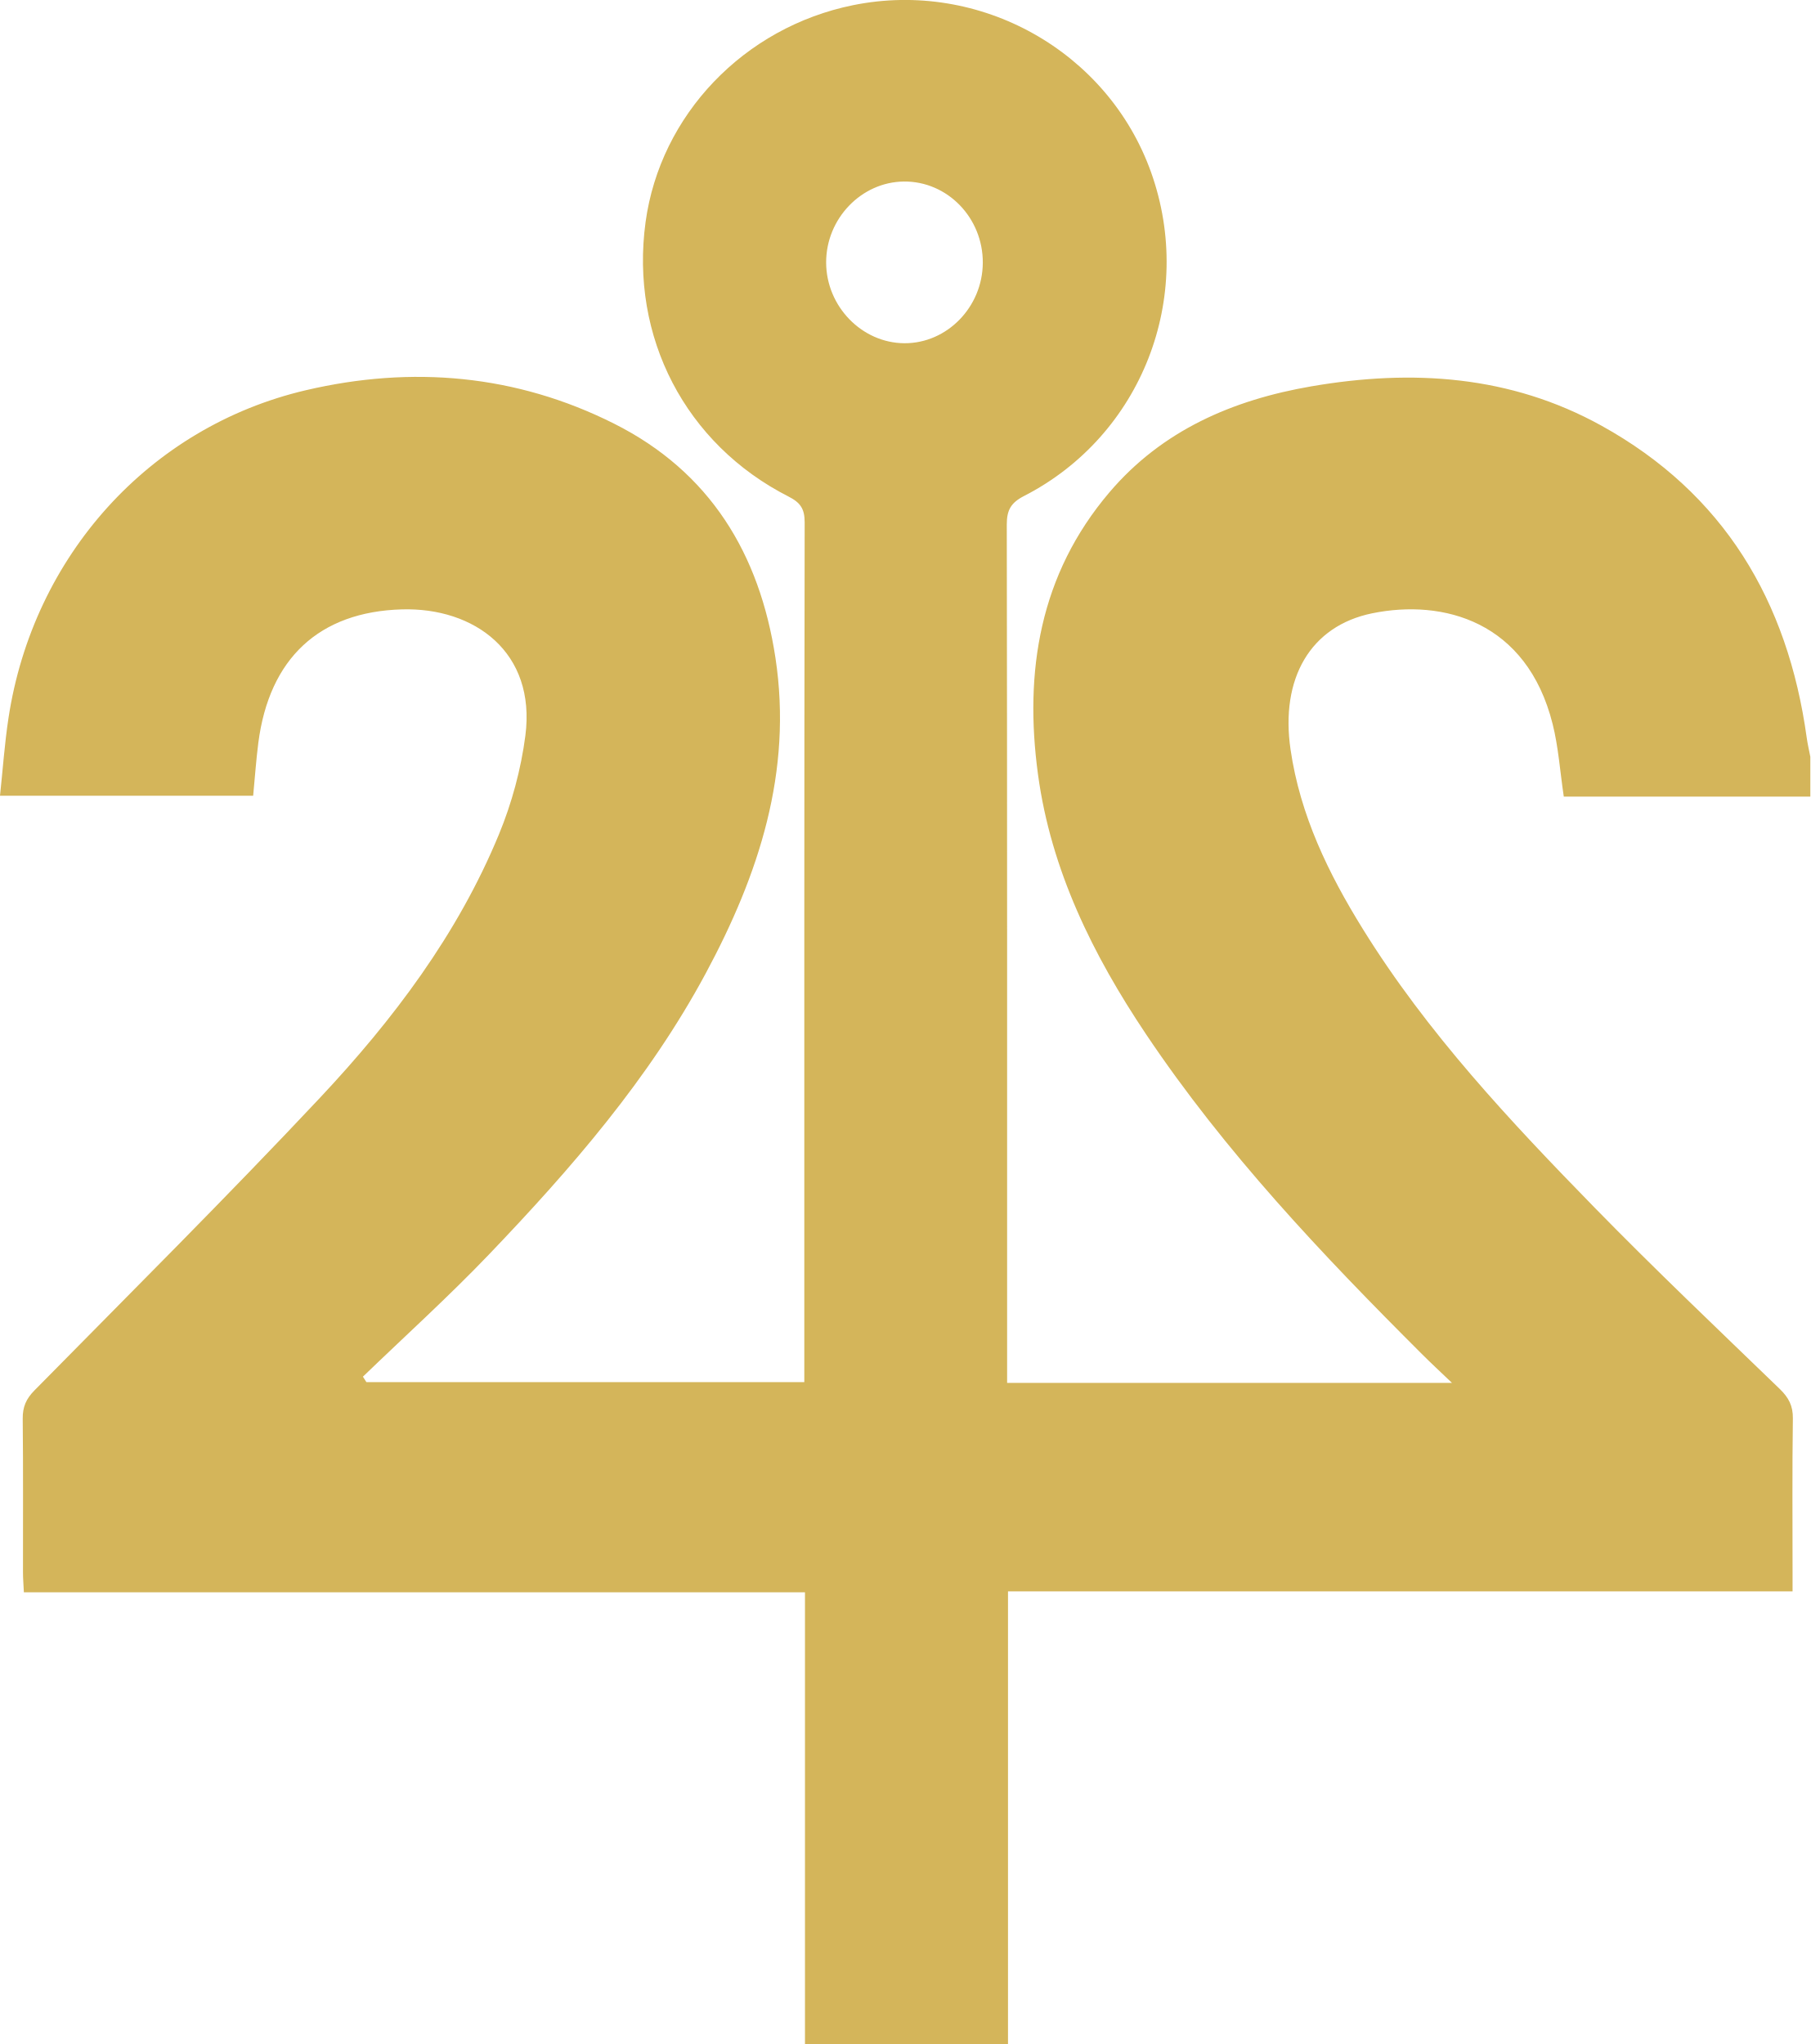
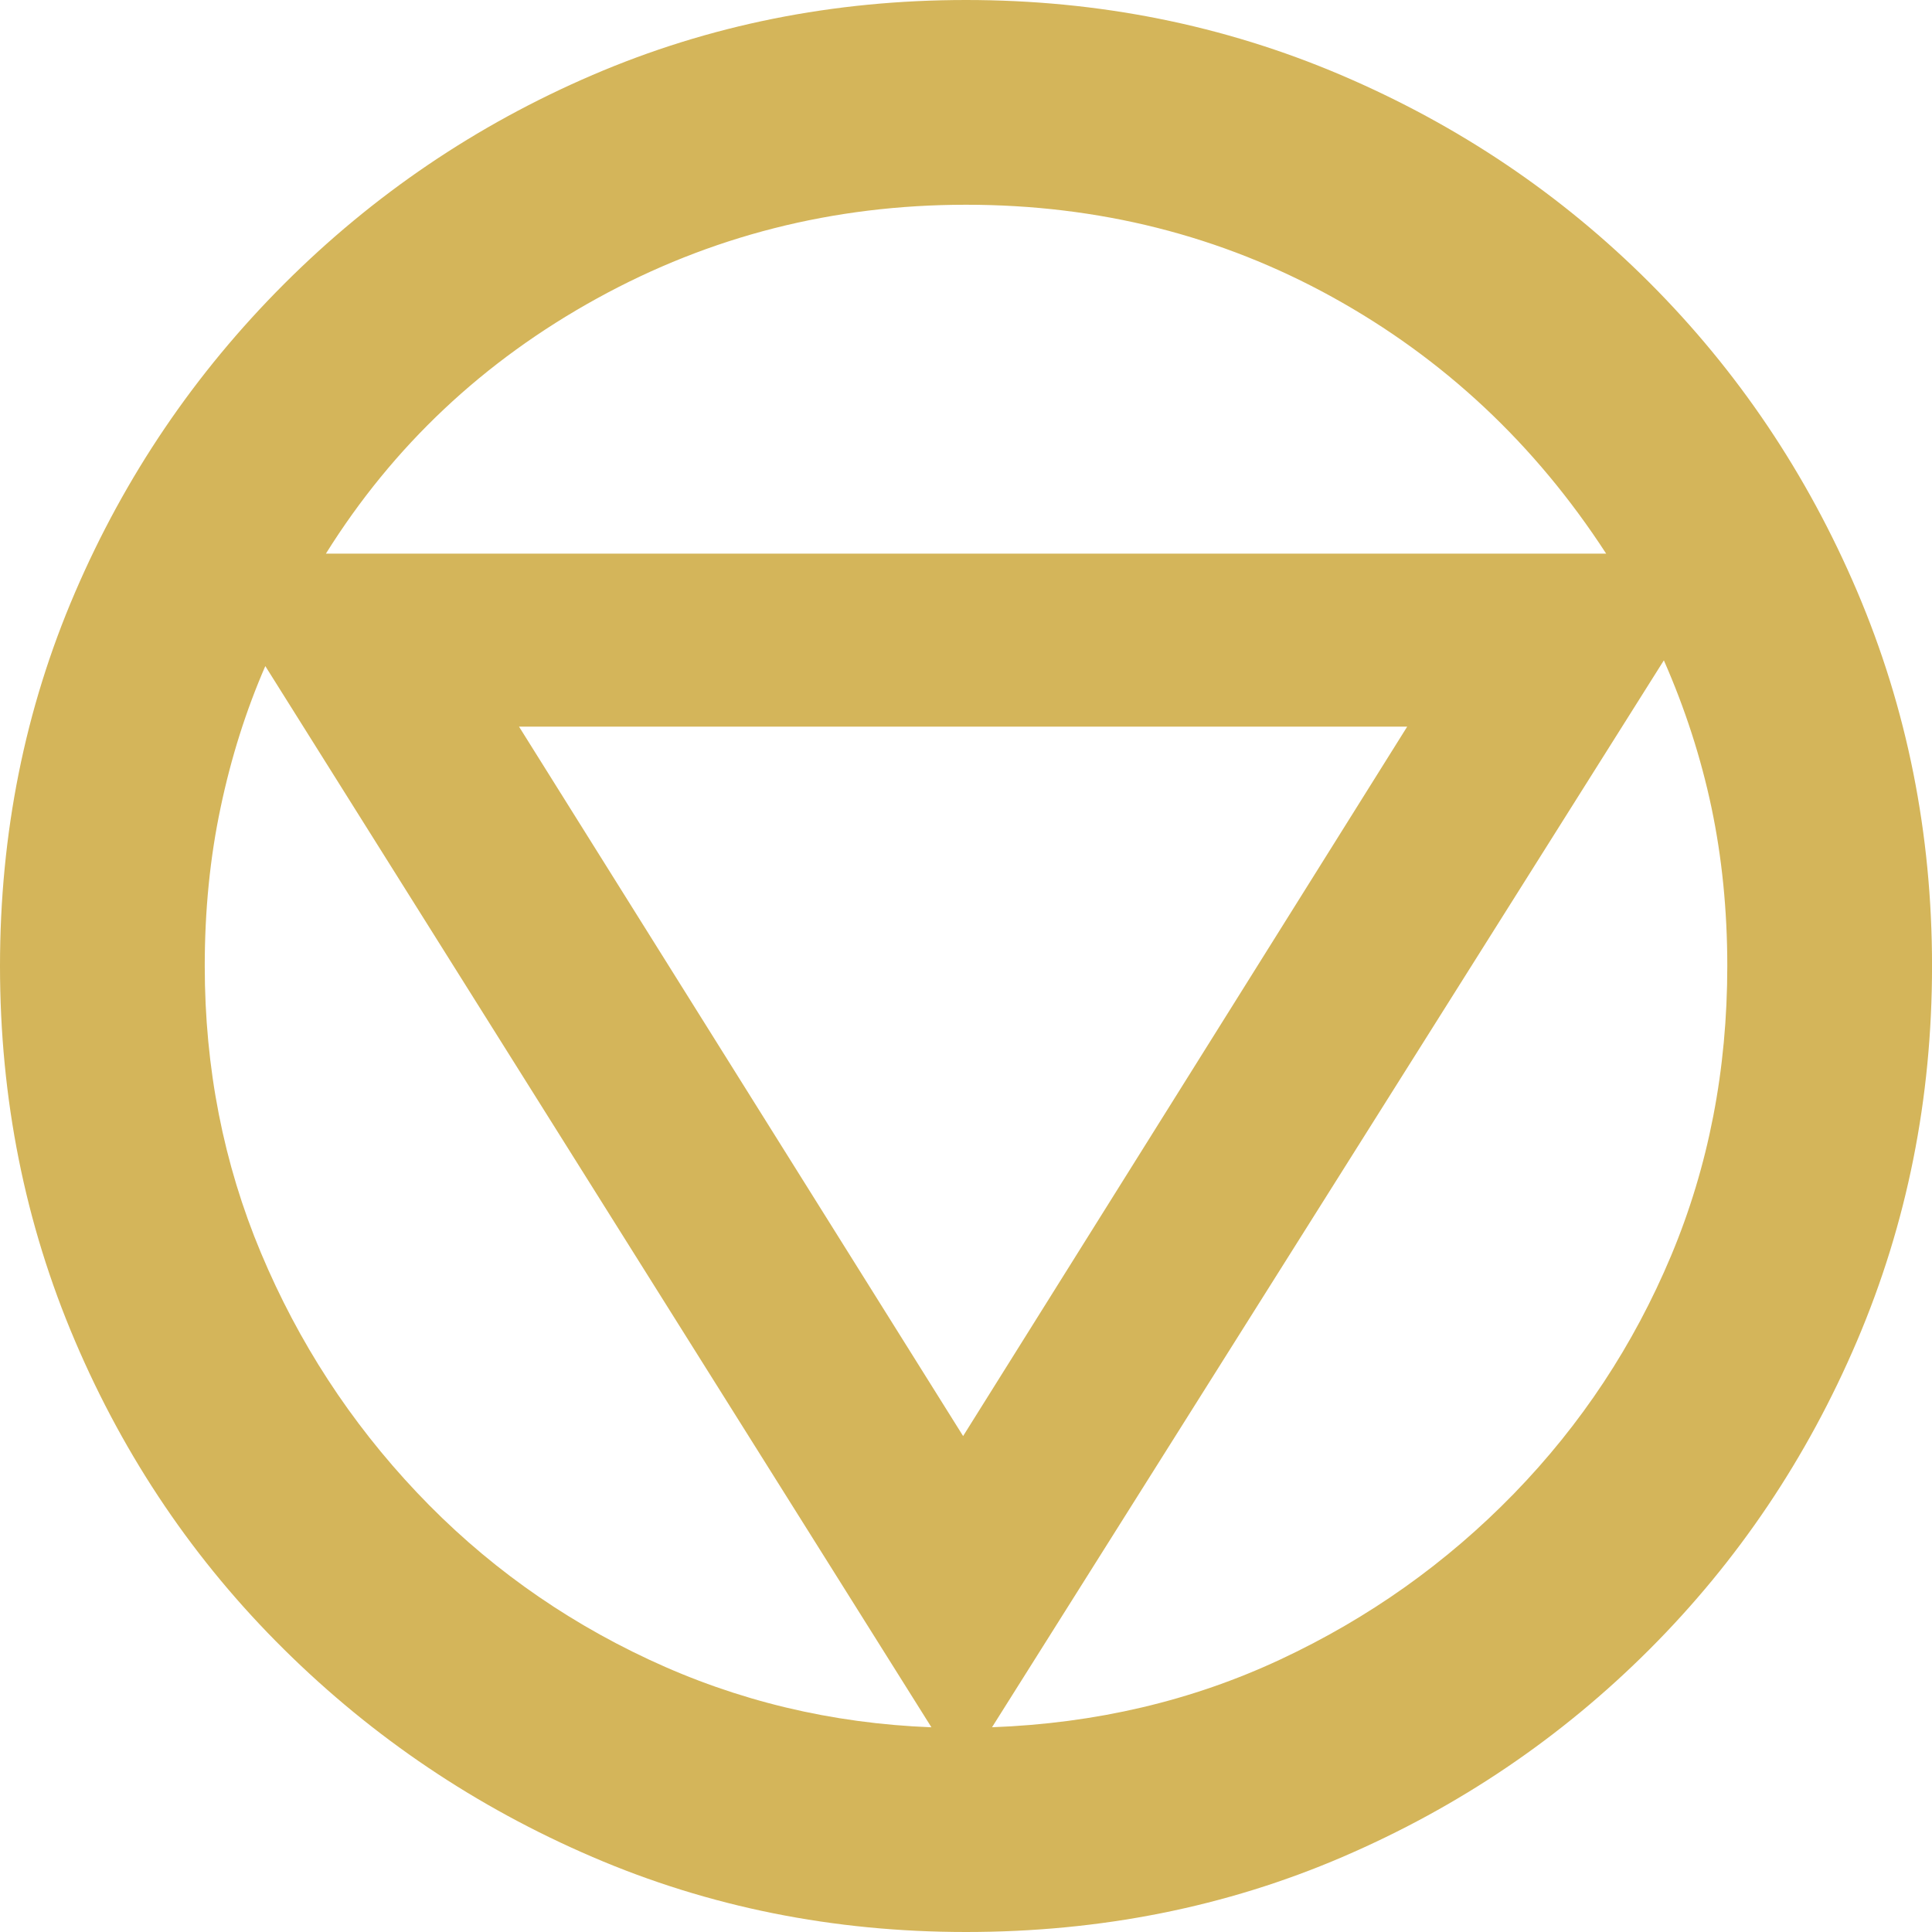
- <svg xmlns="http://www.w3.org/2000/svg" id="Layer_1" data-name="Layer 1" viewBox="0 0 756.9 854.63">
+ <svg xmlns="http://www.w3.org/2000/svg" id="Layer_1" data-name="Layer 1" viewBox="0 0 512 512">
  <defs>
    <style>
      .cls-1 {
        fill: #d4b55a;
        stroke-width: 0px;
      }
    </style>
  </defs>
-   <path class="cls-1" d="m756.9,333.07h-103.06c-1.59-10.65-2.25-20.76-4.68-30.41-10.79-42.92-45.73-52.29-75.43-46.23-25.84,5.28-38.47,27.25-34.14,56.92,4.01,27.53,15.83,51.86,30.25,75.12,26.89,43.39,61.62,80.35,97.03,116.61,25.19,25.78,51.35,50.61,77.27,75.67,3.71,3.59,5.56,7.04,5.48,12.35-.3,21.43-.13,42.87-.13,64.3,0,2.45,0,4.89,0,7.98h-328.03v189.24h-84.89v-188.84H9.98c-.16-3.42-.37-5.86-.37-8.31-.03-21.43.12-42.87-.11-64.3-.05-4.9,1.42-8.29,4.91-11.82,39.96-40.59,80.36-80.79,119.34-122.31,30.62-32.62,57.58-68.32,74.83-110.1,5.41-13.09,9.25-27.28,11.08-41.32,4.54-34.96-21.33-53.68-51.58-52.83-34.62.97-55.51,20.5-60.07,55.79-.93,7.2-1.42,14.46-2.16,22.14H0c1.16-10.82,1.91-21.73,3.55-32.5,10.26-67.59,58.79-121.73,124.37-137.07,44.28-10.36,87.85-6.6,128.83,13.98,40.08,20.13,60.88,54.39,67.48,97.96,7.23,47.67-7.01,90.7-29.14,131.86-23.74,44.17-56.29,81.68-90.69,117.61-16.9,17.65-35.06,34.07-52.66,51.05.48.76.97,1.51,1.45,2.27h183.1v-7.74c0-117.26-.05-234.52.15-351.78,0-5.65-1.81-8.23-6.74-10.74-43.13-21.93-66.33-66.75-59.78-114.75,6.12-44.82,41.13-81.44,86.73-90.7,53.09-10.78,106.58,19.22,124.64,69.9,18.61,52.23-3.94,110.09-53.1,135.3-5.5,2.82-7.25,5.89-7.24,11.95.19,116.75.14,233.51.14,350.26,0,2.72,0,5.44,0,8.63h186c-5.08-4.86-8.88-8.37-12.53-12.02-41.81-41.71-82.39-84.52-115.4-133.78-22.21-33.14-39.73-68.6-45.16-108.6-5.85-43.05.71-83.66,29.83-117.92,22.08-25.98,51.62-38.71,84.54-44.37,42.07-7.23,83.09-4.62,121.16,16.43,51.26,28.35,77.98,73.34,85.88,130.49.37,2.68,1,5.31,1.51,7.97v16.64ZM345.42,109.78c.05,18.3,14.93,33.64,32.72,33.73,17.81.09,32.65-15.11,32.78-33.56.13-18.84-14.78-34.23-32.99-34.05-17.81.18-32.56,15.55-32.51,33.88Z" />
+   <path class="cls-1" d="m256,512c-35.15,0-68.14-6.62-98.96-19.87-30.83-13.24-58.08-31.58-81.77-55.02-23.69-23.43-42.16-50.69-55.4-81.77C6.61,324.27,0,291.15,0,256s6.61-68.13,19.87-98.96c13.24-30.82,31.72-58.08,55.4-81.77,23.69-23.69,50.94-42.15,81.77-55.4C187.86,6.63,220.85,0,256,0s68.27,6.63,99.35,19.87c31.07,13.25,58.33,31.59,81.77,55.02,23.43,23.44,41.77,50.7,55.02,81.77,13.24,31.08,19.87,64.19,19.87,99.34s-6.63,68.28-19.87,99.34c-13.25,31.08-31.59,58.34-55.02,81.77-23.44,23.44-50.57,41.78-81.39,55.02-30.83,13.25-64.07,19.87-99.73,19.87Zm-9.17-54.26L70.31,176.52c-5.1,11.73-9.05,24.2-11.84,37.45-2.81,13.25-4.21,27.26-4.21,42.03,0,27.01,4.97,52.35,14.9,76.04,9.93,23.69,23.69,44.83,41.27,63.43,17.57,18.6,38.08,33.37,61.52,44.32,23.43,10.96,48.39,16.94,74.89,17.96ZM86.36,146.72h339.29c-18.85-29.04-43.06-51.7-72.6-68.01-29.55-16.3-61.9-24.45-97.05-24.45s-67.76,8.29-97.81,24.84c-30.07,16.56-54.01,39.1-71.83,67.63Zm168.88,233.84l117.68-187.99h-235.37l117.68,187.99Zm7.64,77.18c27.51-1.02,52.98-7,76.42-17.96,23.43-10.95,44.06-25.6,61.9-43.94,17.83-18.34,31.71-39.35,41.65-63.04,9.93-23.69,14.9-49.29,14.9-76.8,0-14.77-1.41-28.78-4.2-42.03-2.8-13.24-7.01-26.24-12.61-38.97l-178.05,282.75Z" />
</svg>
